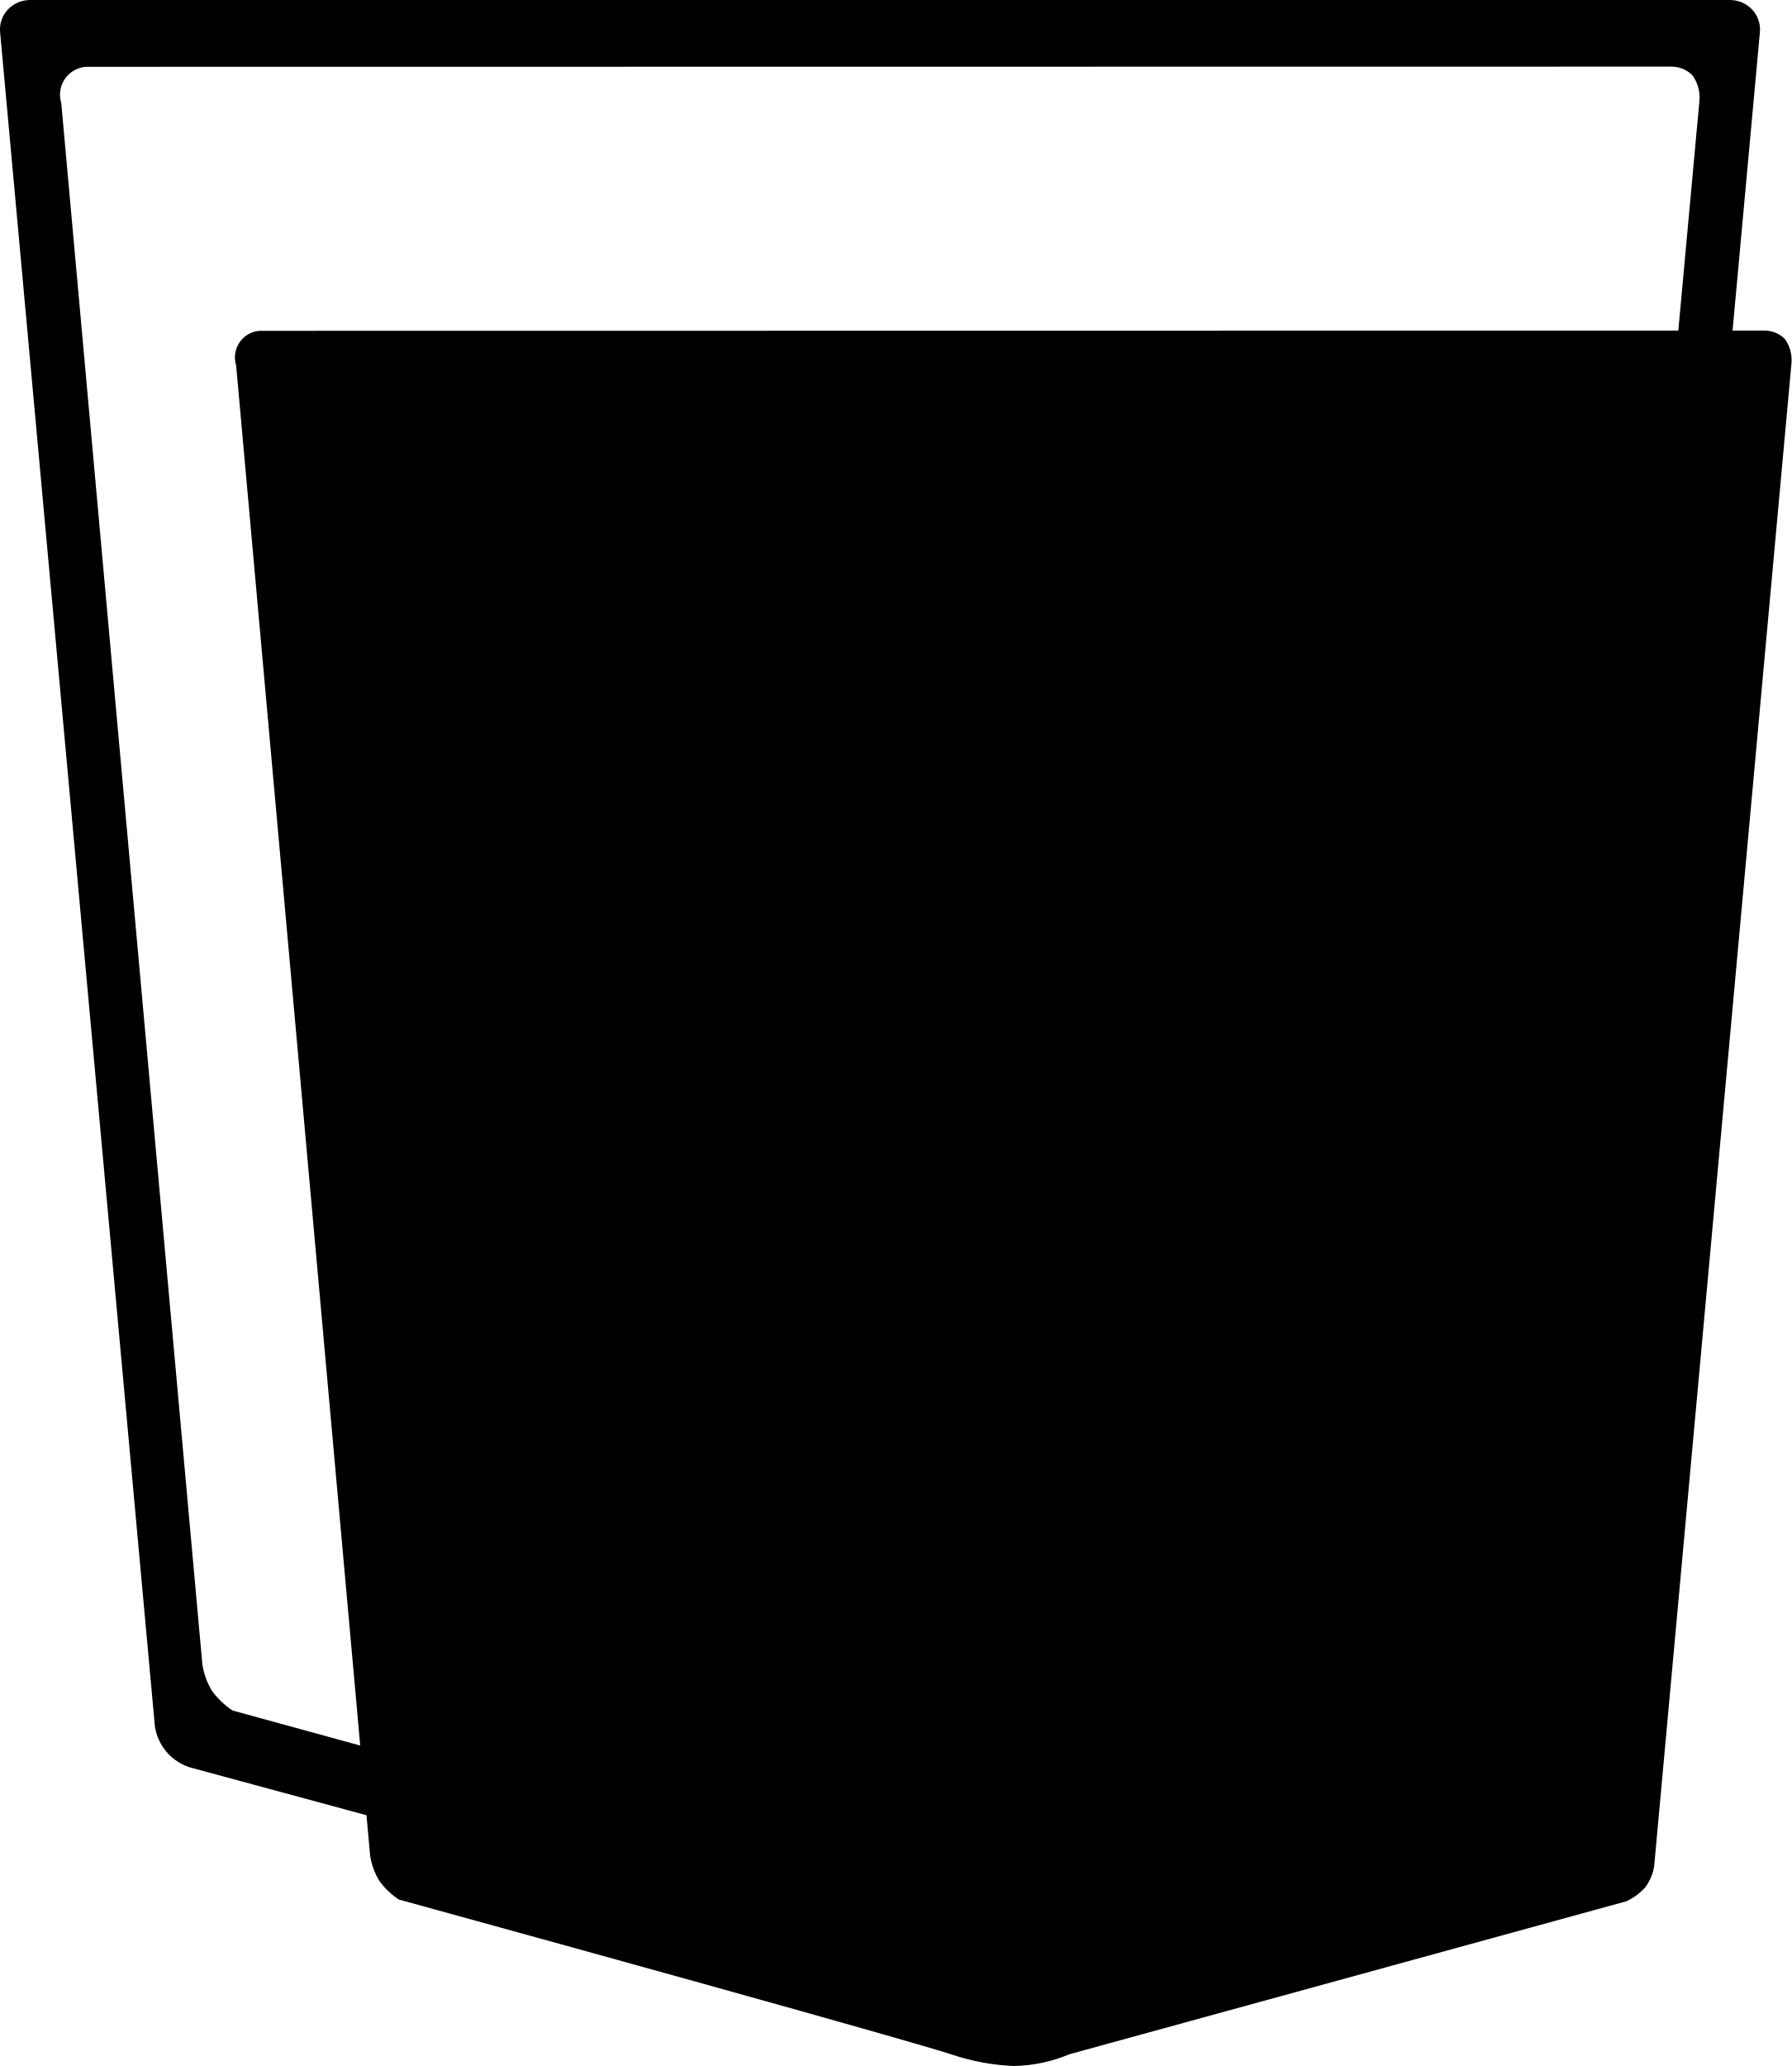
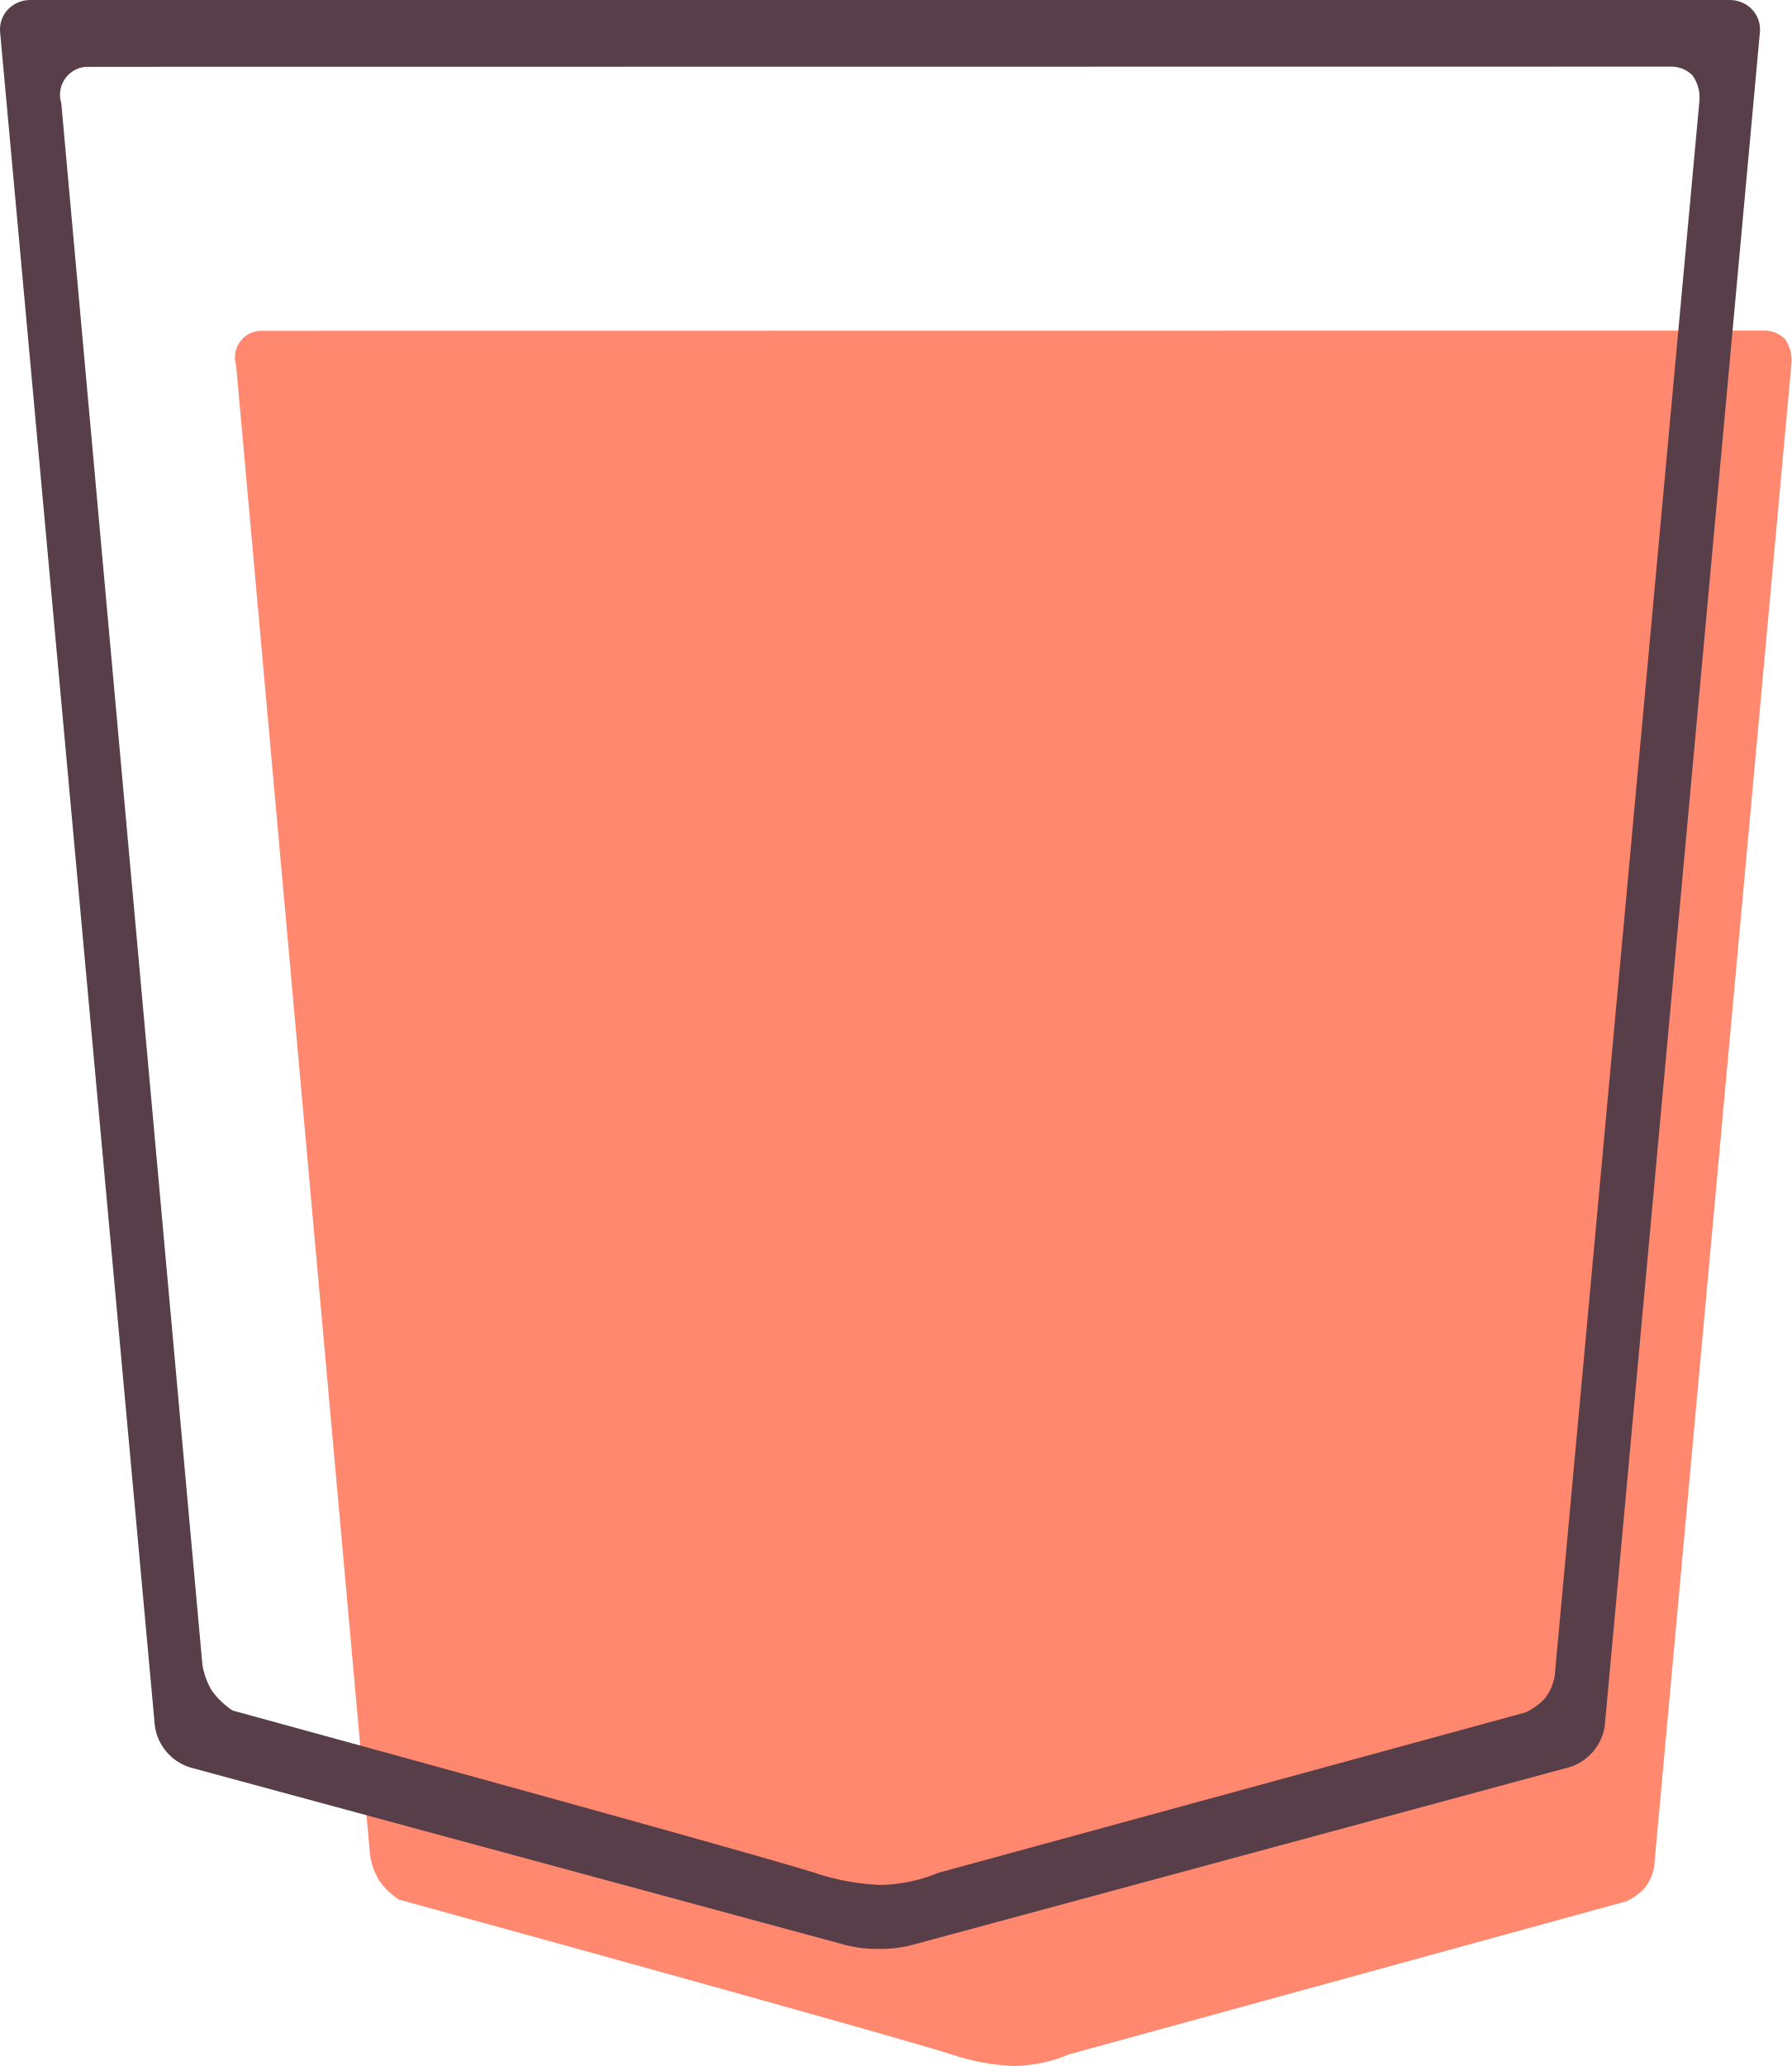
- <svg xmlns="http://www.w3.org/2000/svg" viewBox="0 0 77.197 89">
-   <path d="M10.305 14.776a1.135 1.135 0 01.872-.525l64.883-.008a1.212 1.212 0 01.847.358 1.554 1.554 0 01.285 1.067L71.275 80.42a2.139 2.139 0 01-.383.886 2.513 2.513 0 01-.819.6l-23.991 6.587a6.49 6.49 0 01-2.393.507 9.647 9.647 0 01-2.716-.507s-1.382-.5-23.79-6.665a3.235 3.235 0 01-.847-.818 2.96 2.96 0 01-.388-1.078l-5.773-64.191a1.147 1.147 0 01.13-.965z" />
-   <path d="M37.869 83.957a5.554 5.554 0 01-1.387-.155L8.187 76.137a2.194 2.194 0 01-1.513-1.773L.006 1.4A1.256 1.256 0 01.338.41 1.322 1.322 0 011.316 0h73.2a1.322 1.322 0 01.984.411 1.254 1.254 0 01.332.987l-6.684 72.955a2.193 2.193 0 01-1.514 1.772L39.253 83.8a5.559 5.559 0 01-1.384.157zM72.044 2.87h-.01L3.7 2.878A1.206 1.206 0 002.64 4.44L8.72 71.7a3.094 3.094 0 00.408 1.129 3.424 3.424 0 00.893.857c23.328 6.385 25.043 6.979 25.057 6.984a10.281 10.281 0 002.86.531 6.9 6.9 0 002.52-.531l25.27-6.9a2.663 2.663 0 00.862-.628 2.249 2.249 0 00.4-.929l6.236-67.852a1.635 1.635 0 00-.3-1.118 1.272 1.272 0 00-.882-.373z" />
+ <svg xmlns="http://www.w3.org/2000/svg" width="77.197" height="89">
+   <path d="M10.305 14.776a1.135 1.135 0 01.872-.525l64.883-.008a1.212 1.212 0 01.847.358 1.554 1.554 0 01.285 1.067L71.275 80.42a2.139 2.139 0 01-.383.886 2.513 2.513 0 01-.819.6l-23.991 6.587a6.49 6.49 0 01-2.393.507 9.647 9.647 0 01-2.716-.507s-1.382-.5-23.79-6.665a3.235 3.235 0 01-.847-.818 2.96 2.96 0 01-.388-1.078l-5.773-64.191a1.147 1.147 0 01.13-.965z" fill="#ff886e" />
+   <path d="M37.869 83.957a5.554 5.554 0 01-1.387-.155L8.187 76.137a2.194 2.194 0 01-1.513-1.773L.006 1.4A1.256 1.256 0 01.338.41 1.322 1.322 0 011.316 0h73.2a1.322 1.322 0 01.984.411 1.254 1.254 0 01.332.987l-6.684 72.955a2.193 2.193 0 01-1.514 1.772L39.253 83.8a5.559 5.559 0 01-1.384.157zM72.044 2.87h-.01L3.7 2.878A1.206 1.206 0 002.64 4.44L8.72 71.7a3.094 3.094 0 00.408 1.129 3.424 3.424 0 00.893.857c23.328 6.385 25.043 6.979 25.057 6.984a10.281 10.281 0 002.86.531 6.9 6.9 0 002.52-.531l25.27-6.9a2.663 2.663 0 00.862-.628 2.249 2.249 0 00.4-.929l6.236-67.852a1.635 1.635 0 00-.3-1.118 1.272 1.272 0 00-.882-.373z" fill="#573e48" />
</svg>
